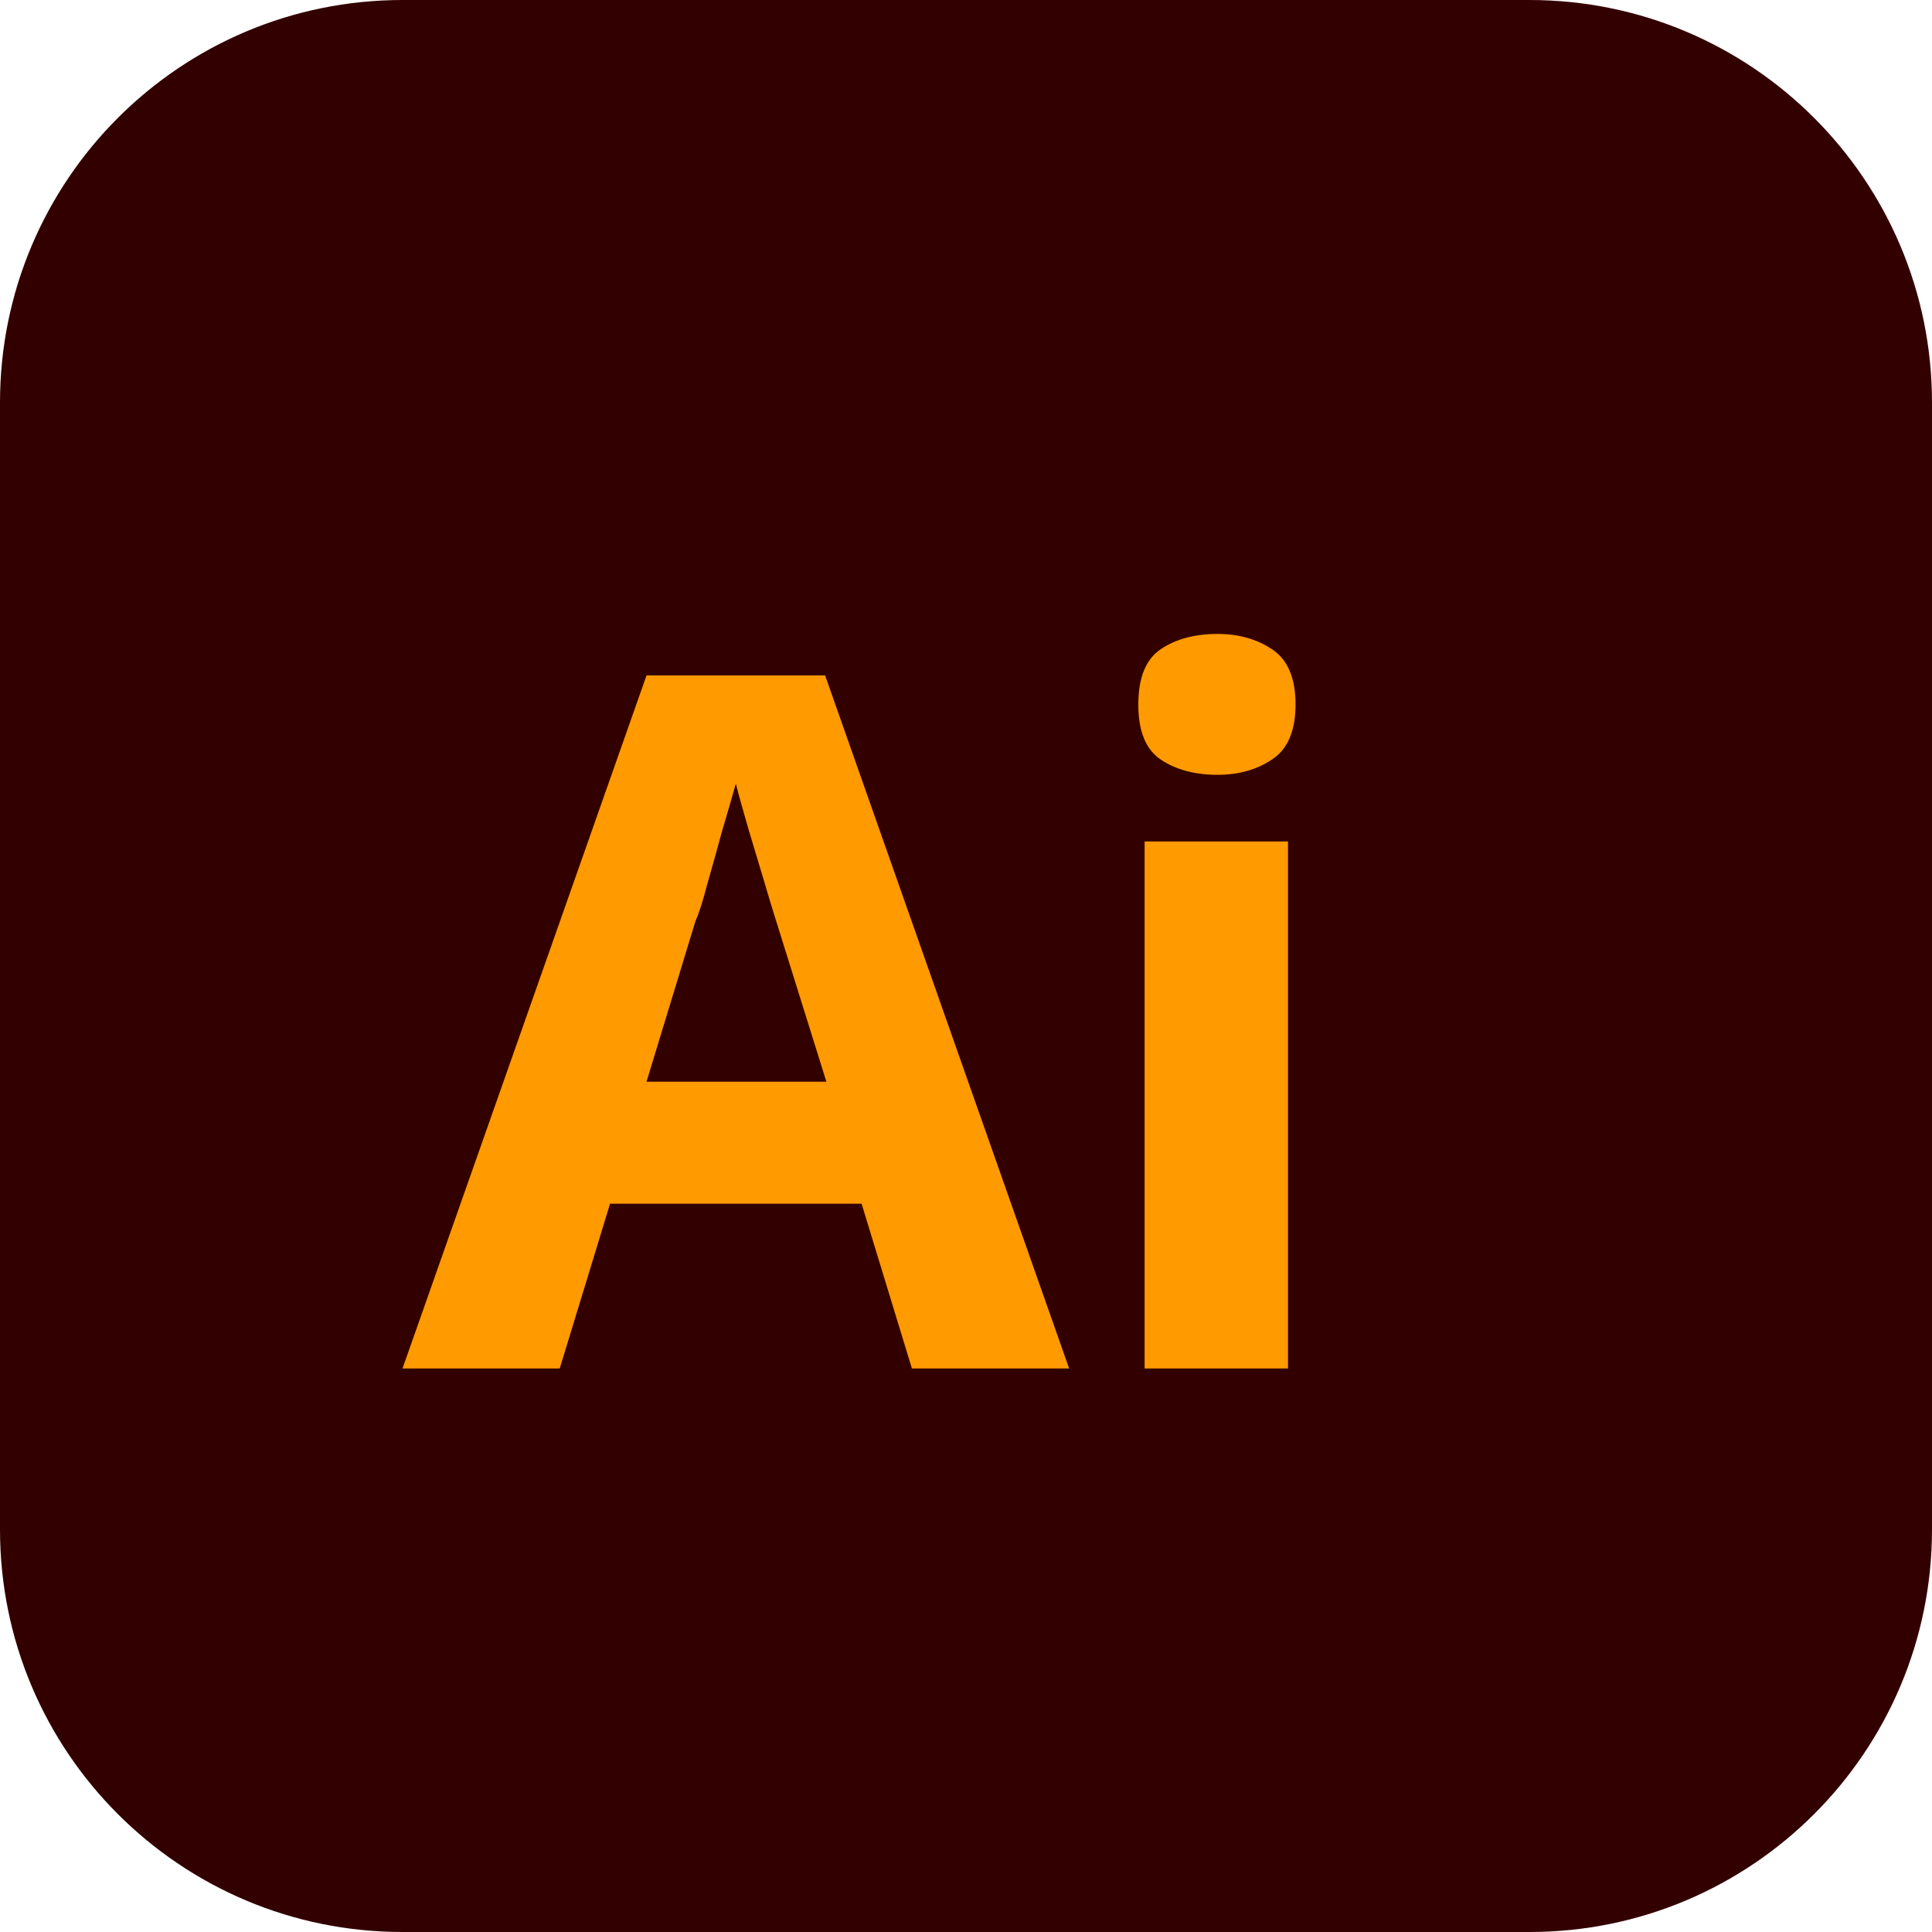
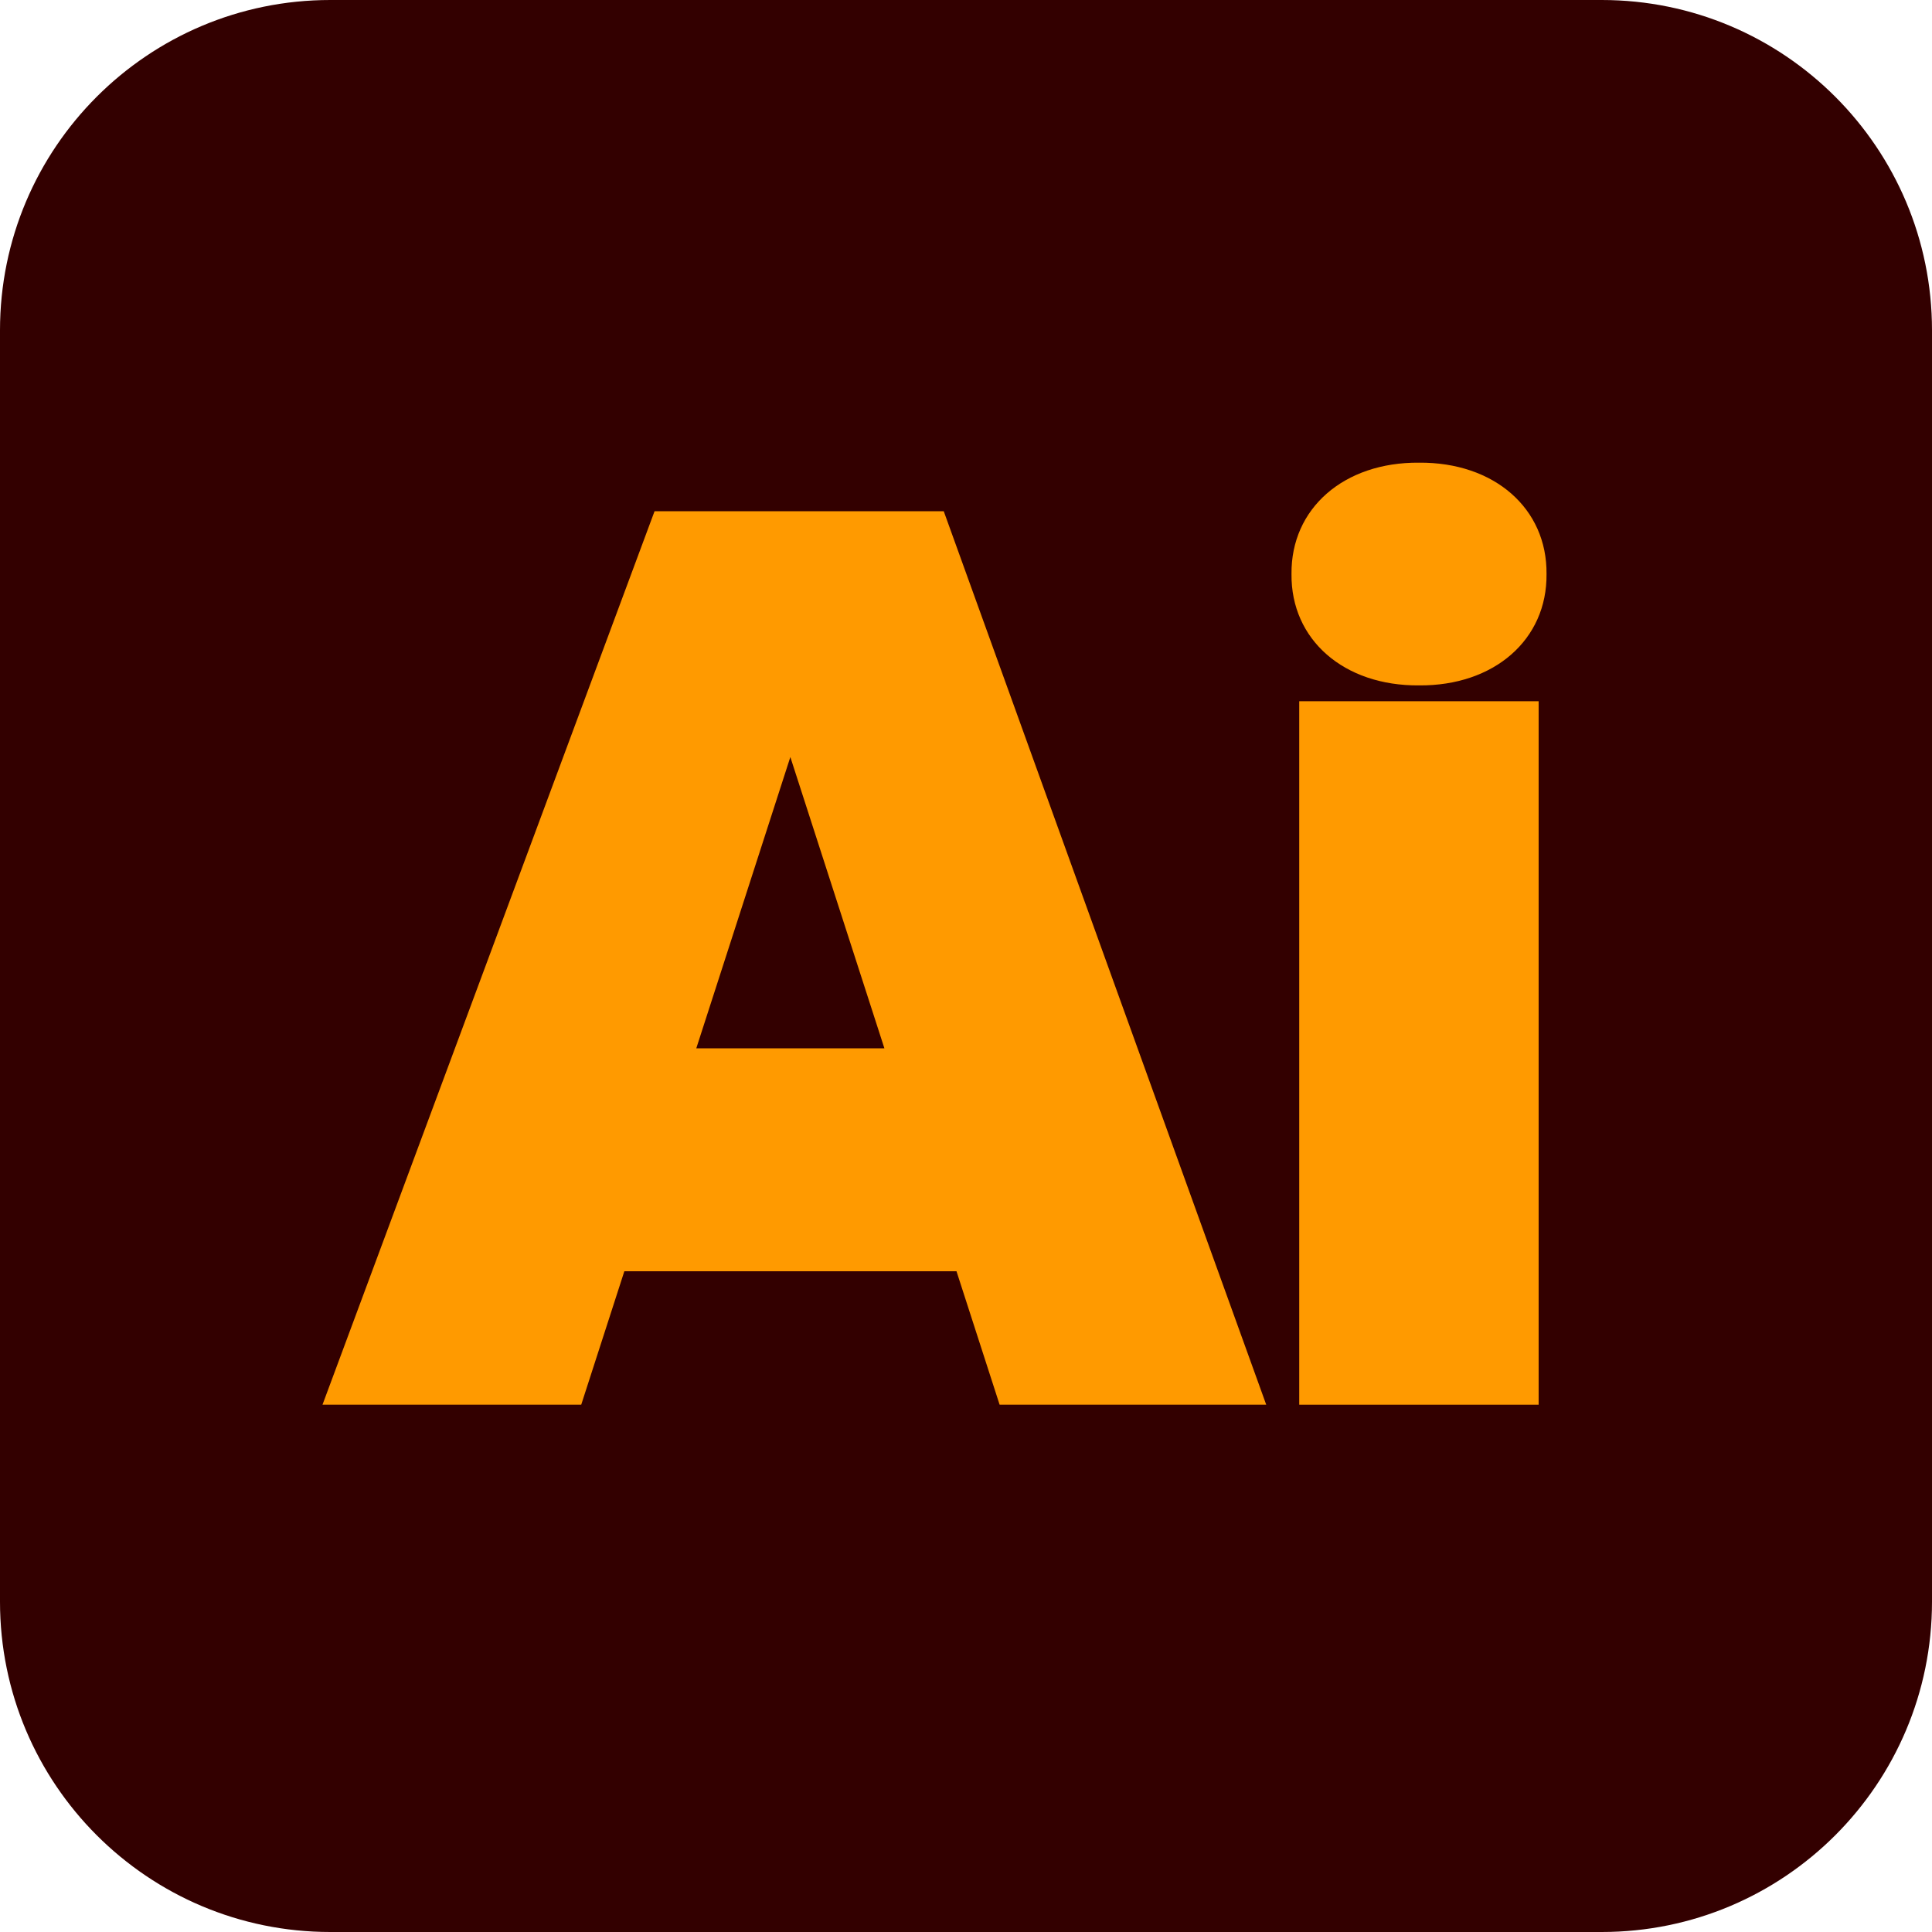
- <svg xmlns="http://www.w3.org/2000/svg" viewBox="0 0 24 24">
-   <rect width="24" height="24" rx="5" fill="#330000" />
-   <text x="5" y="17" fill="#FF9A00" font-family="sans-serif" font-weight="900" font-size="12">Ai</text>
+ <svg xmlns="http://www.w3.org/2000/svg" id="a" viewBox="0 0 250 250">
+   <defs>
+     <style>.b{fill:#300;}.c{fill:#ff9a00;}</style>
+   </defs>
+   <rect class="b" width="250" height="250" rx="42.74" ry="42.74" />
+   <path class="c" d="M122.11,66.15h-37.41l-42.97,115.62h33.48l5.58-17.27h42.98l5.58,17.27h34.5l-41.73-115.62ZM102.27,135.65h-12.17l12.17-37.69,12.17,37.69h-12.17Z" />
+   <rect class="c" x="168.12" y="90.74" width="30.98" height="91.03" />
+   <path class="c" d="M200.12,74.28c.09,8.49-6.78,14.49-16.5,14.41-9.73.08-16.59-5.92-16.5-14.41-.09-8.49,6.78-14.49,16.5-14.41,9.73-.08,16.59,5.92,16.5,14.41Z" />
</svg>
